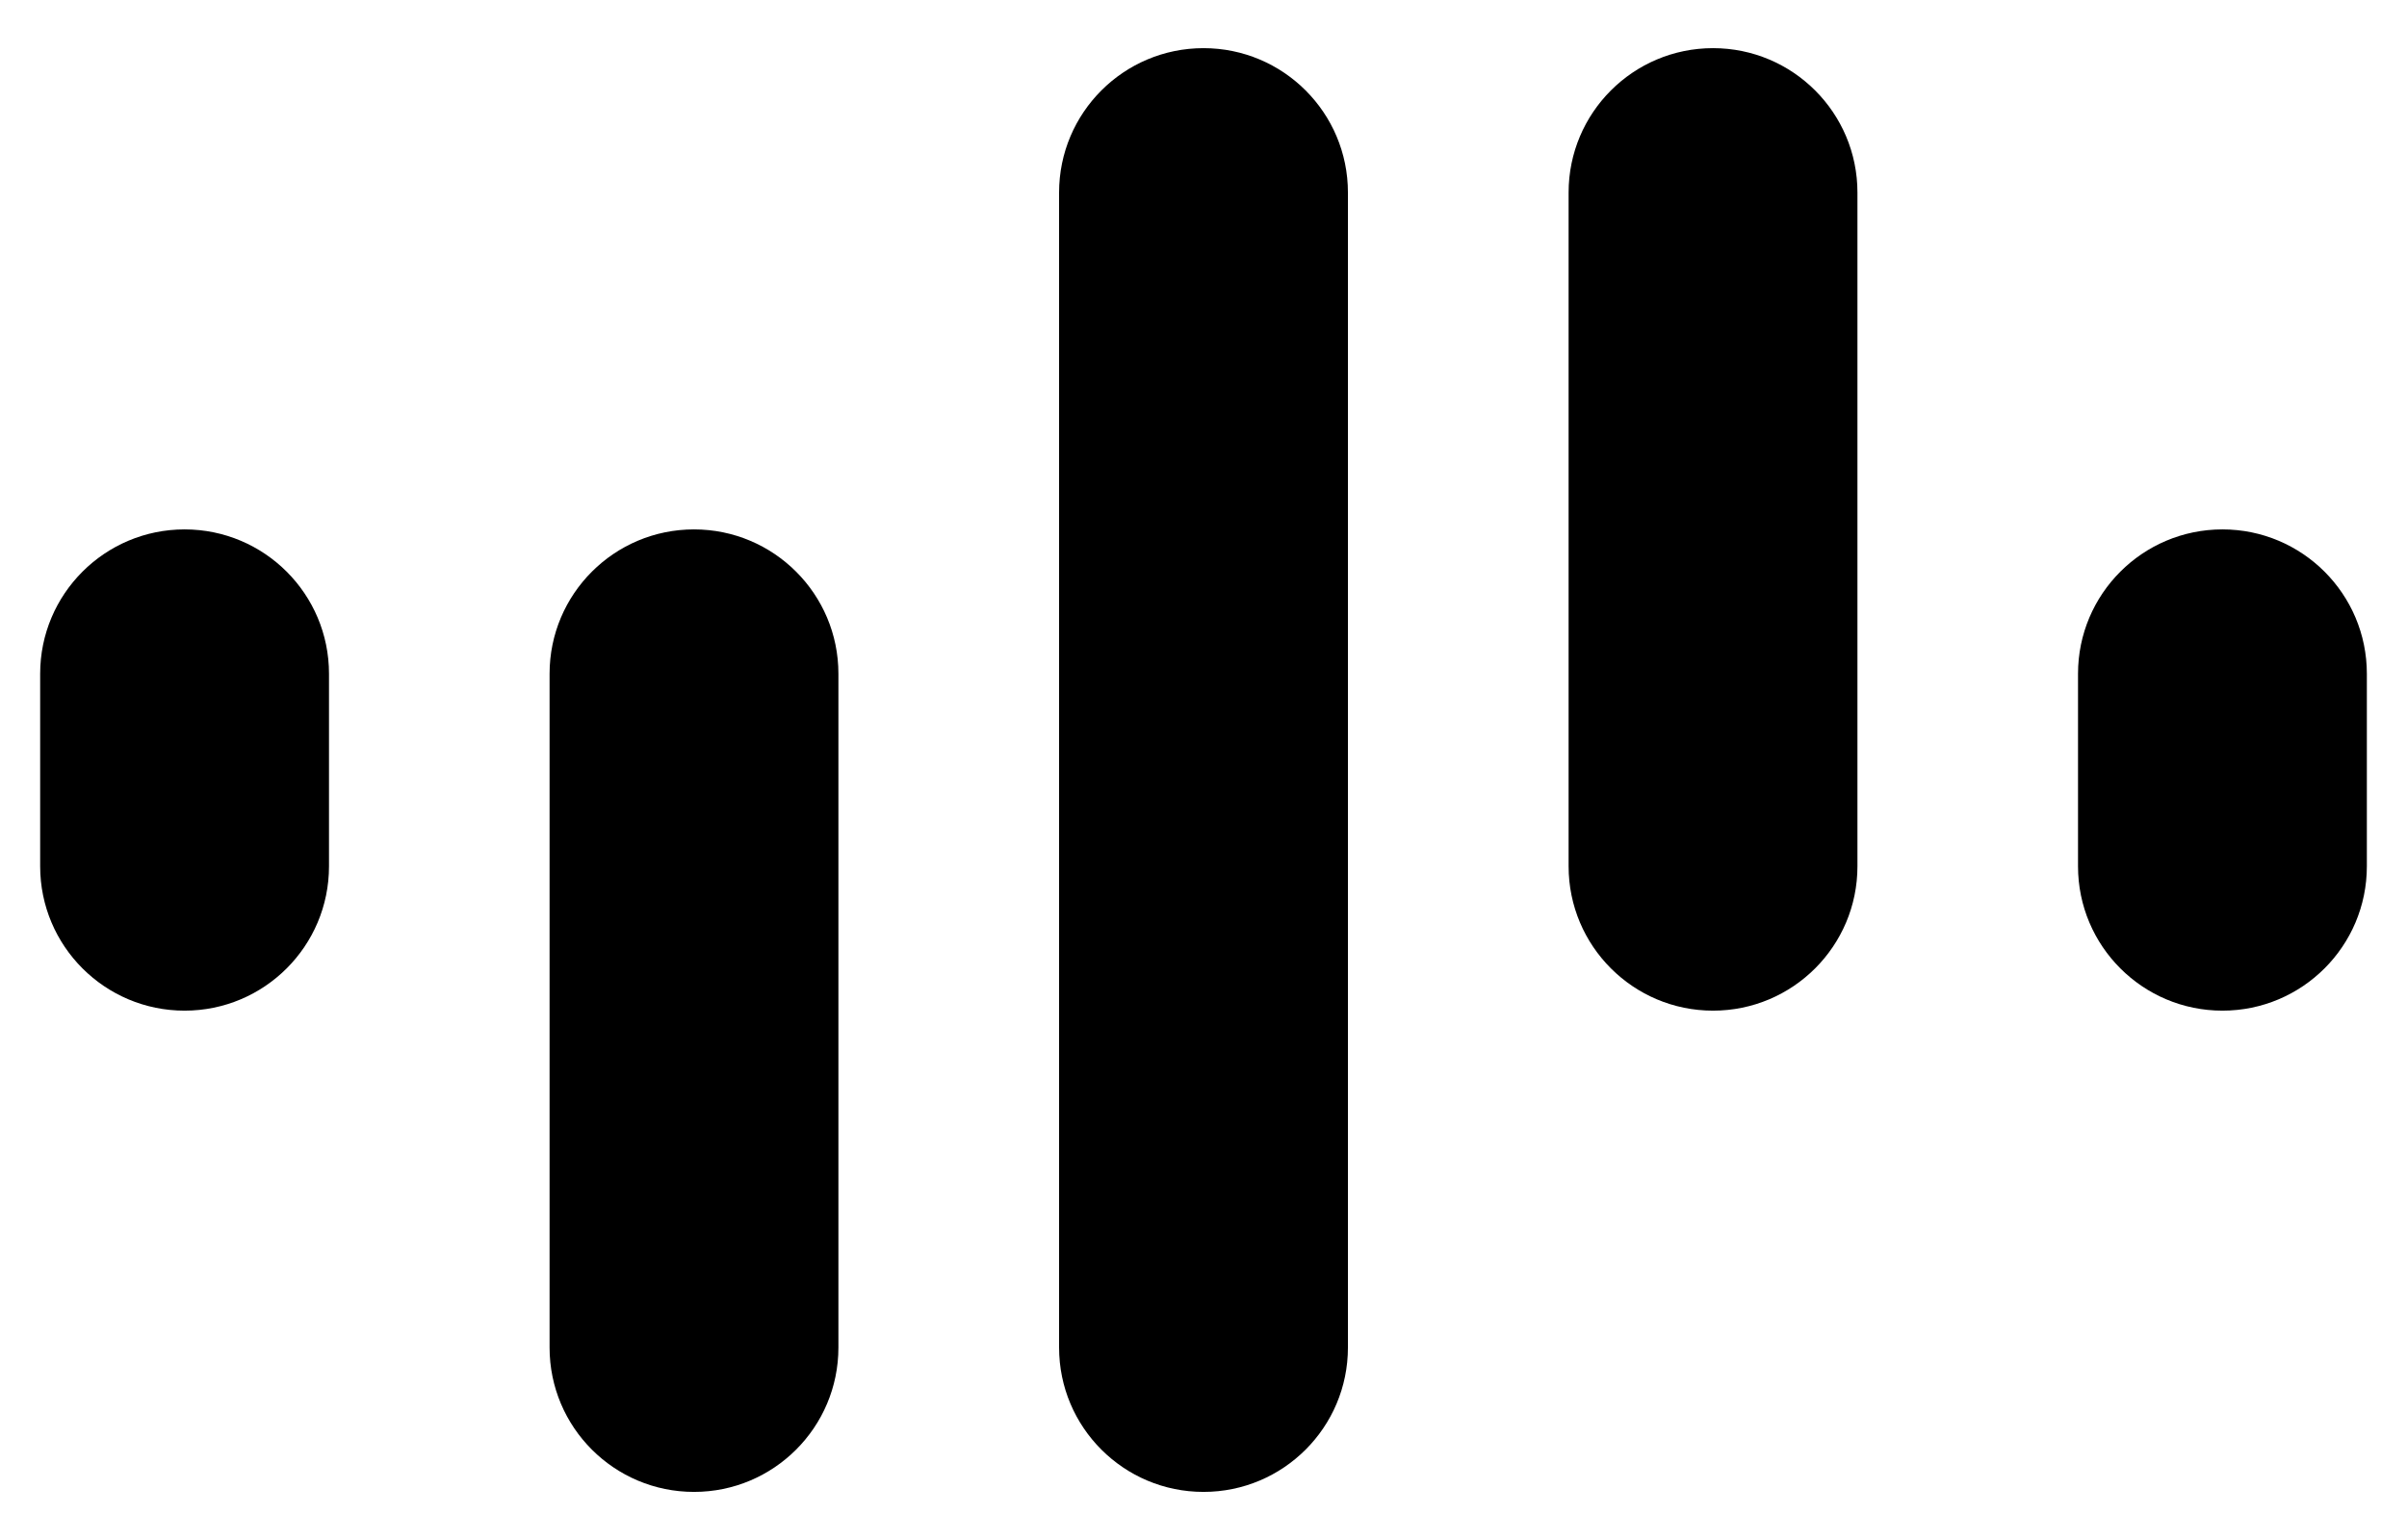
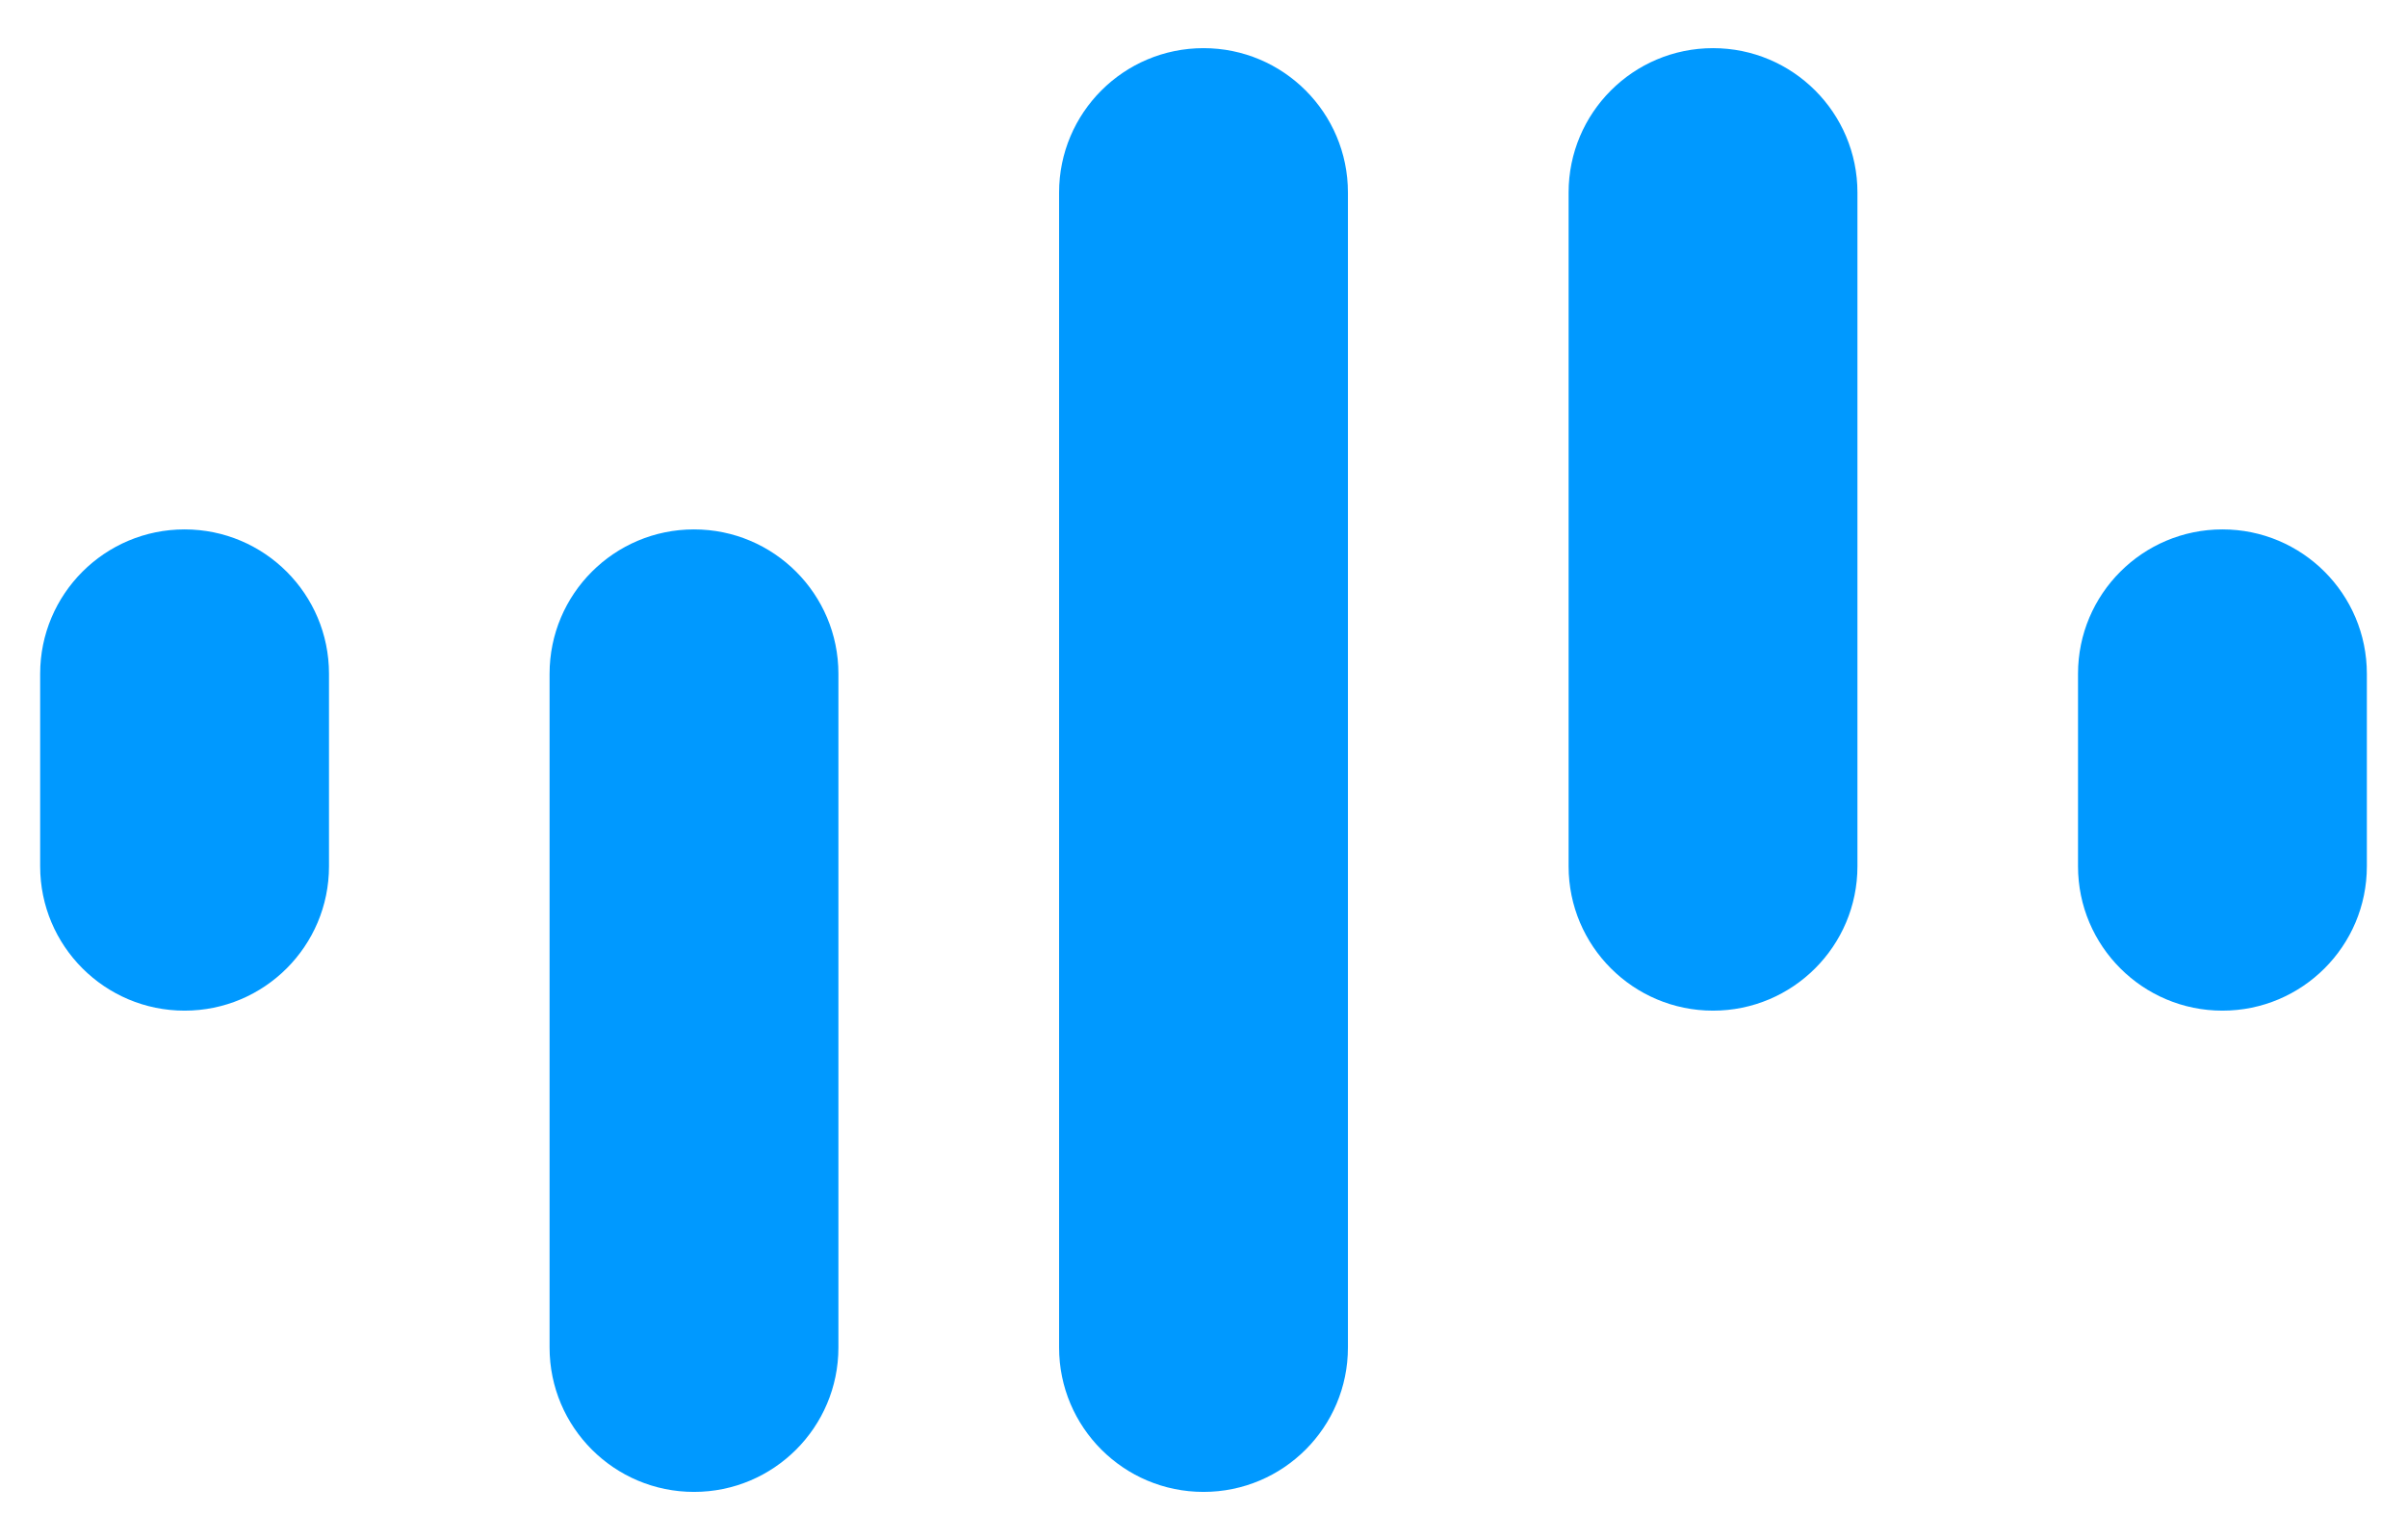
<svg xmlns="http://www.w3.org/2000/svg" width="25mm" height="16mm" viewBox="0 0 25 16" version="1.1" id="svg5">
-   <defs id="defs2" />
-   <g id="layer1">
+   <g id="layer1" style="filter: none;">
    <g id="g357" transform="rotate(90,116.3739,16.96119)" style="fill:#000000;fill-opacity:1;fill-rule:nonzero">
-       <rect style="fill:#000000;fill-opacity:1;stroke-width:0.175;fill-rule:nonzero" id="rect184" width="5" height="3" x="104.913" y="108.752" ry="1.5" />
-       <rect style="fill:#000000;fill-opacity:1;stroke-width:0.247;fill-rule:nonzero" id="rect344" width="10" height="3" x="99.913" y="114.043" ry="1.5" />
-       <rect style="fill:#000000;fill-opacity:1;stroke-width:0.303;fill-rule:nonzero" id="rect346" width="15" height="3" x="99.913" y="119.335" ry="1.5" />
-       <rect style="fill:#000000;fill-opacity:1;stroke-width:0.247;fill-rule:nonzero" id="rect348" width="10" height="3" x="104.913" y="124.627" ry="1.5" />
-       <rect style="fill:#000000;fill-opacity:1;stroke-width:0.175;fill-rule:nonzero" id="rect350" width="5" height="3" x="104.913" y="129.918" ry="1.5" />
+       <rect style="stroke-width: 0.175; fill-rule: nonzero; paint-order: fill; fill: rgb(0, 153, 255);" id="rect184" width="5" height="3" x="104.913" y="108.752" ry="1.5" />
+       <rect style="stroke-width: 0.247; fill-rule: nonzero; paint-order: fill; fill: rgb(0, 153, 255);" id="rect344" width="10" height="3" x="99.913" y="114.043" ry="1.5" />
+       <rect style="stroke-width: 0.303; fill-rule: nonzero; paint-order: fill; fill: rgb(0, 153, 255);" id="rect346" width="15" height="3" x="99.913" y="119.335" ry="1.5" />
+       <rect style="stroke-width: 0.247; fill-rule: nonzero; paint-order: fill; fill: rgb(0, 153, 255);" id="rect348" width="10" height="3" x="104.913" y="124.627" ry="1.5" />
+       <rect style="stroke-width: 0.175; fill-rule: nonzero; paint-order: fill; fill: rgb(0, 153, 255);" id="rect350" width="5" height="3" x="104.913" y="129.918" ry="1.5" />
    </g>
  </g>
</svg>
